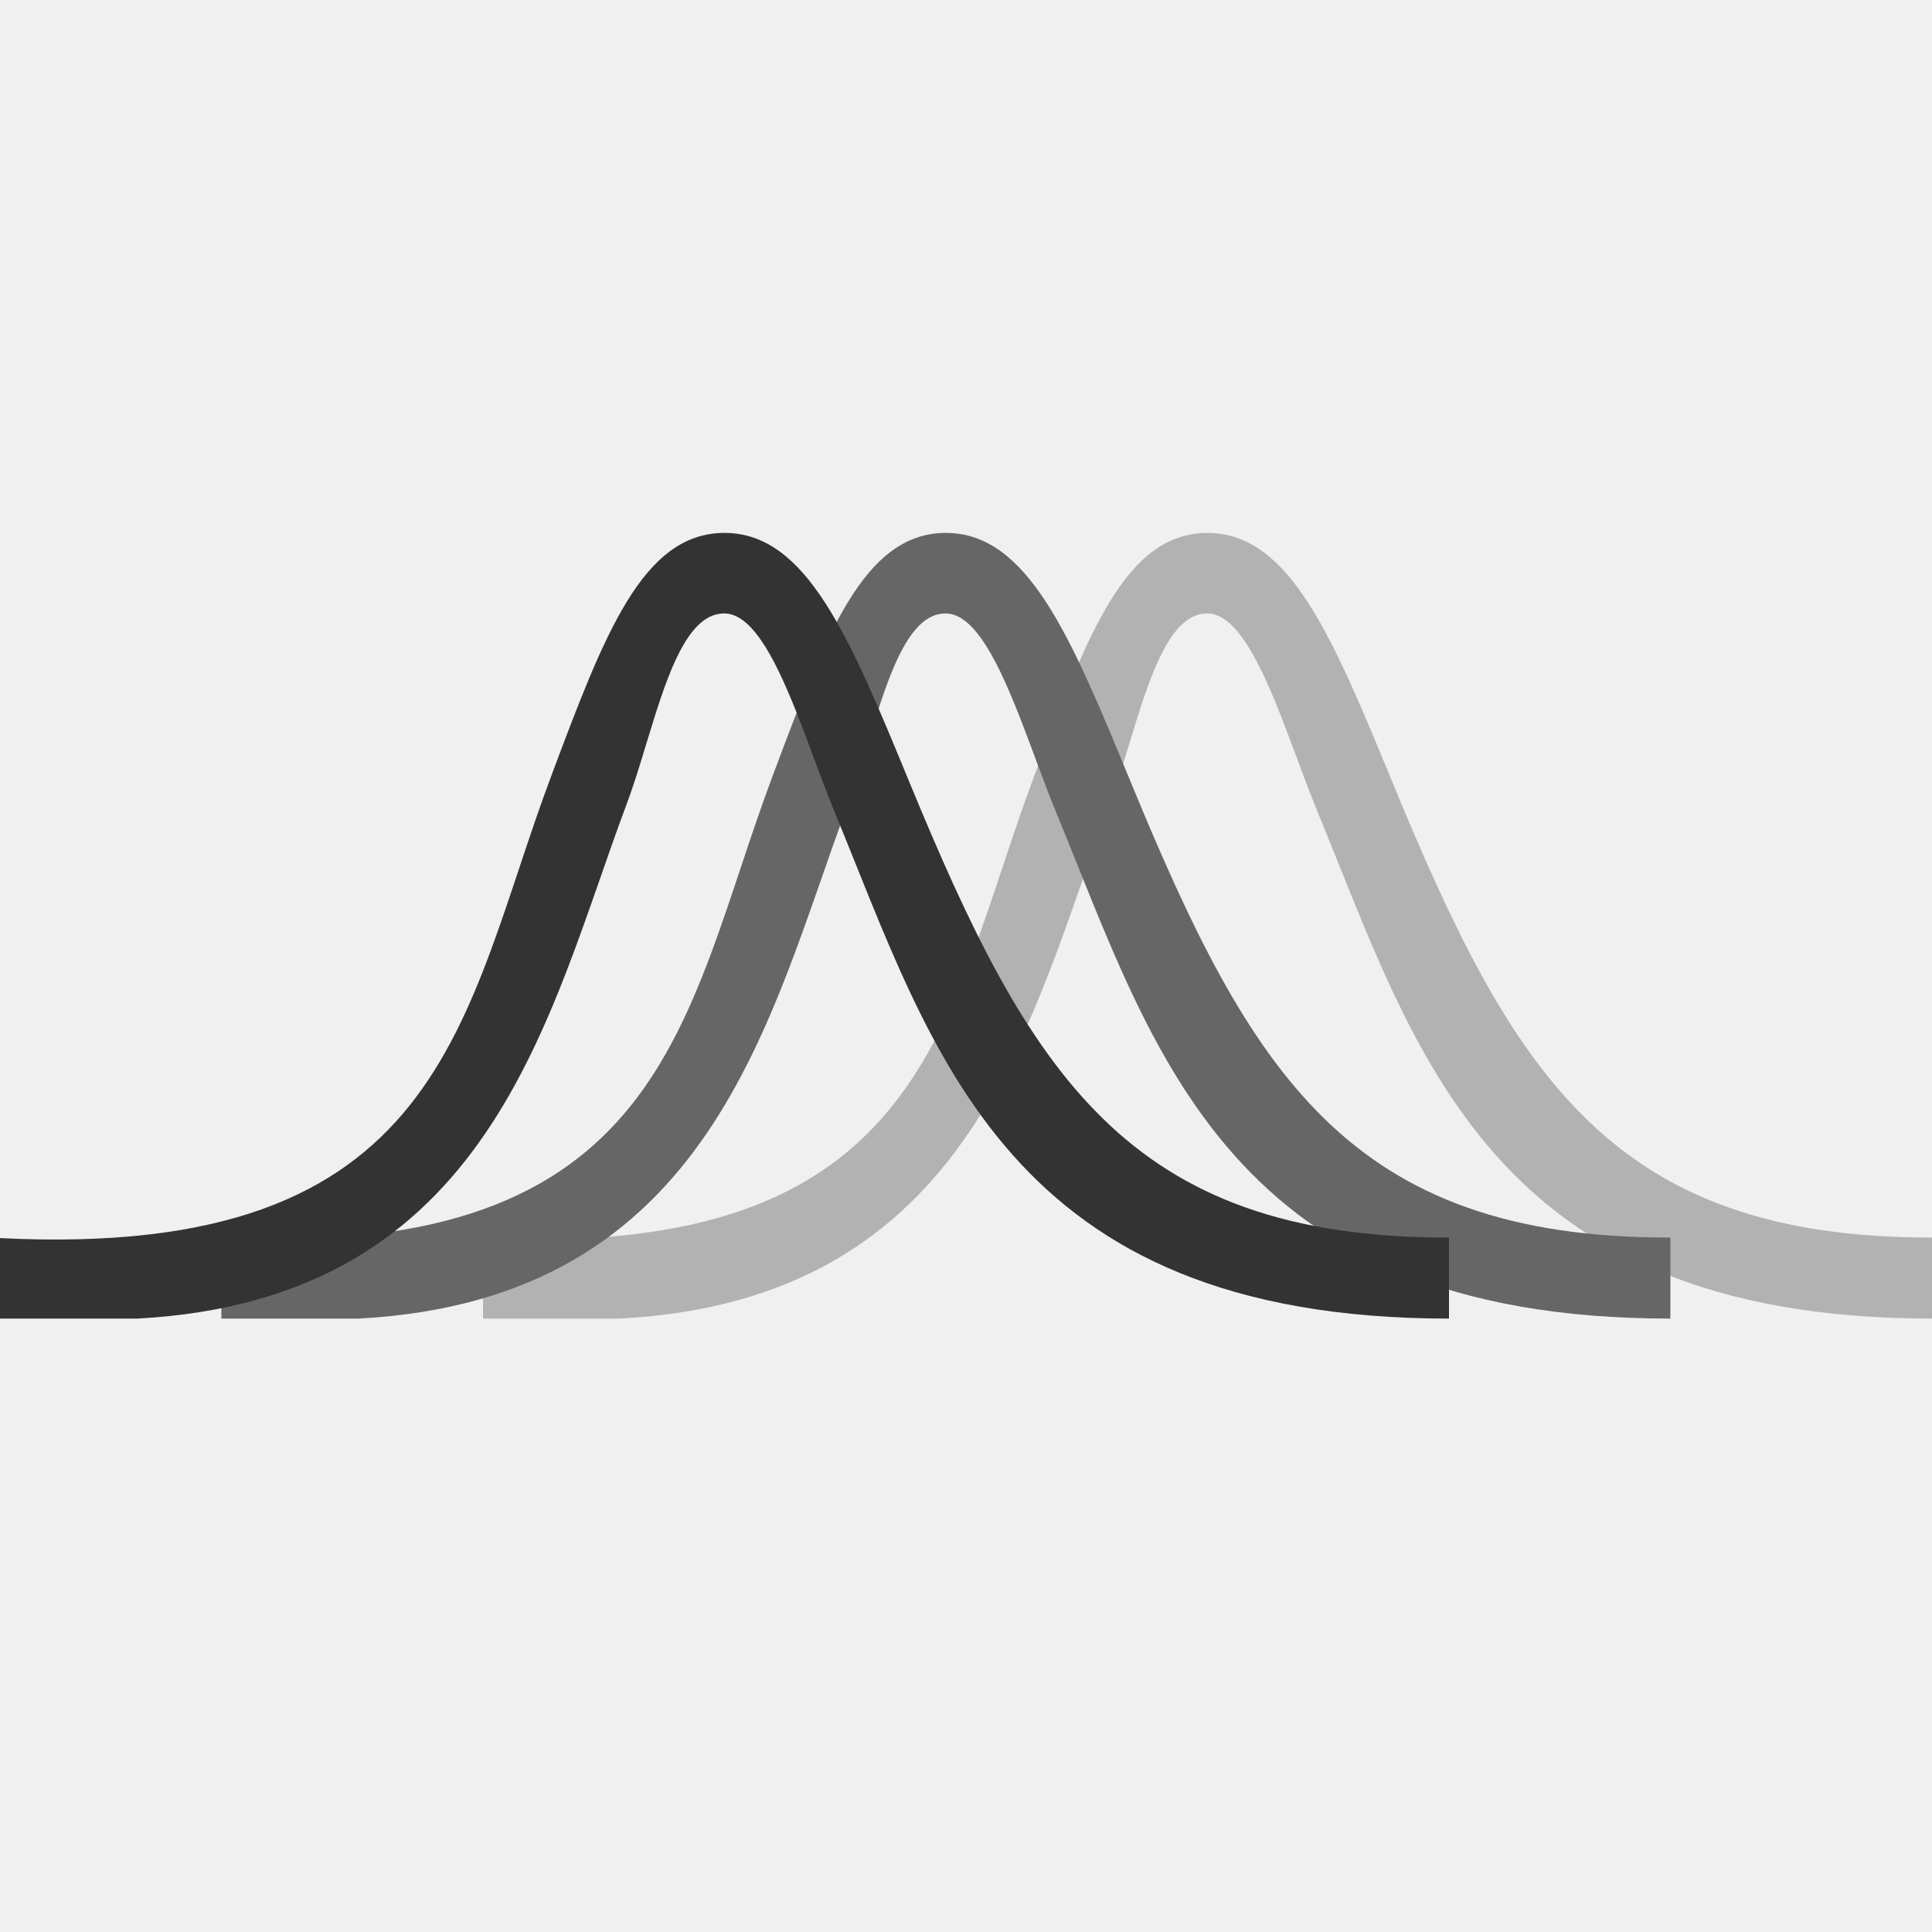
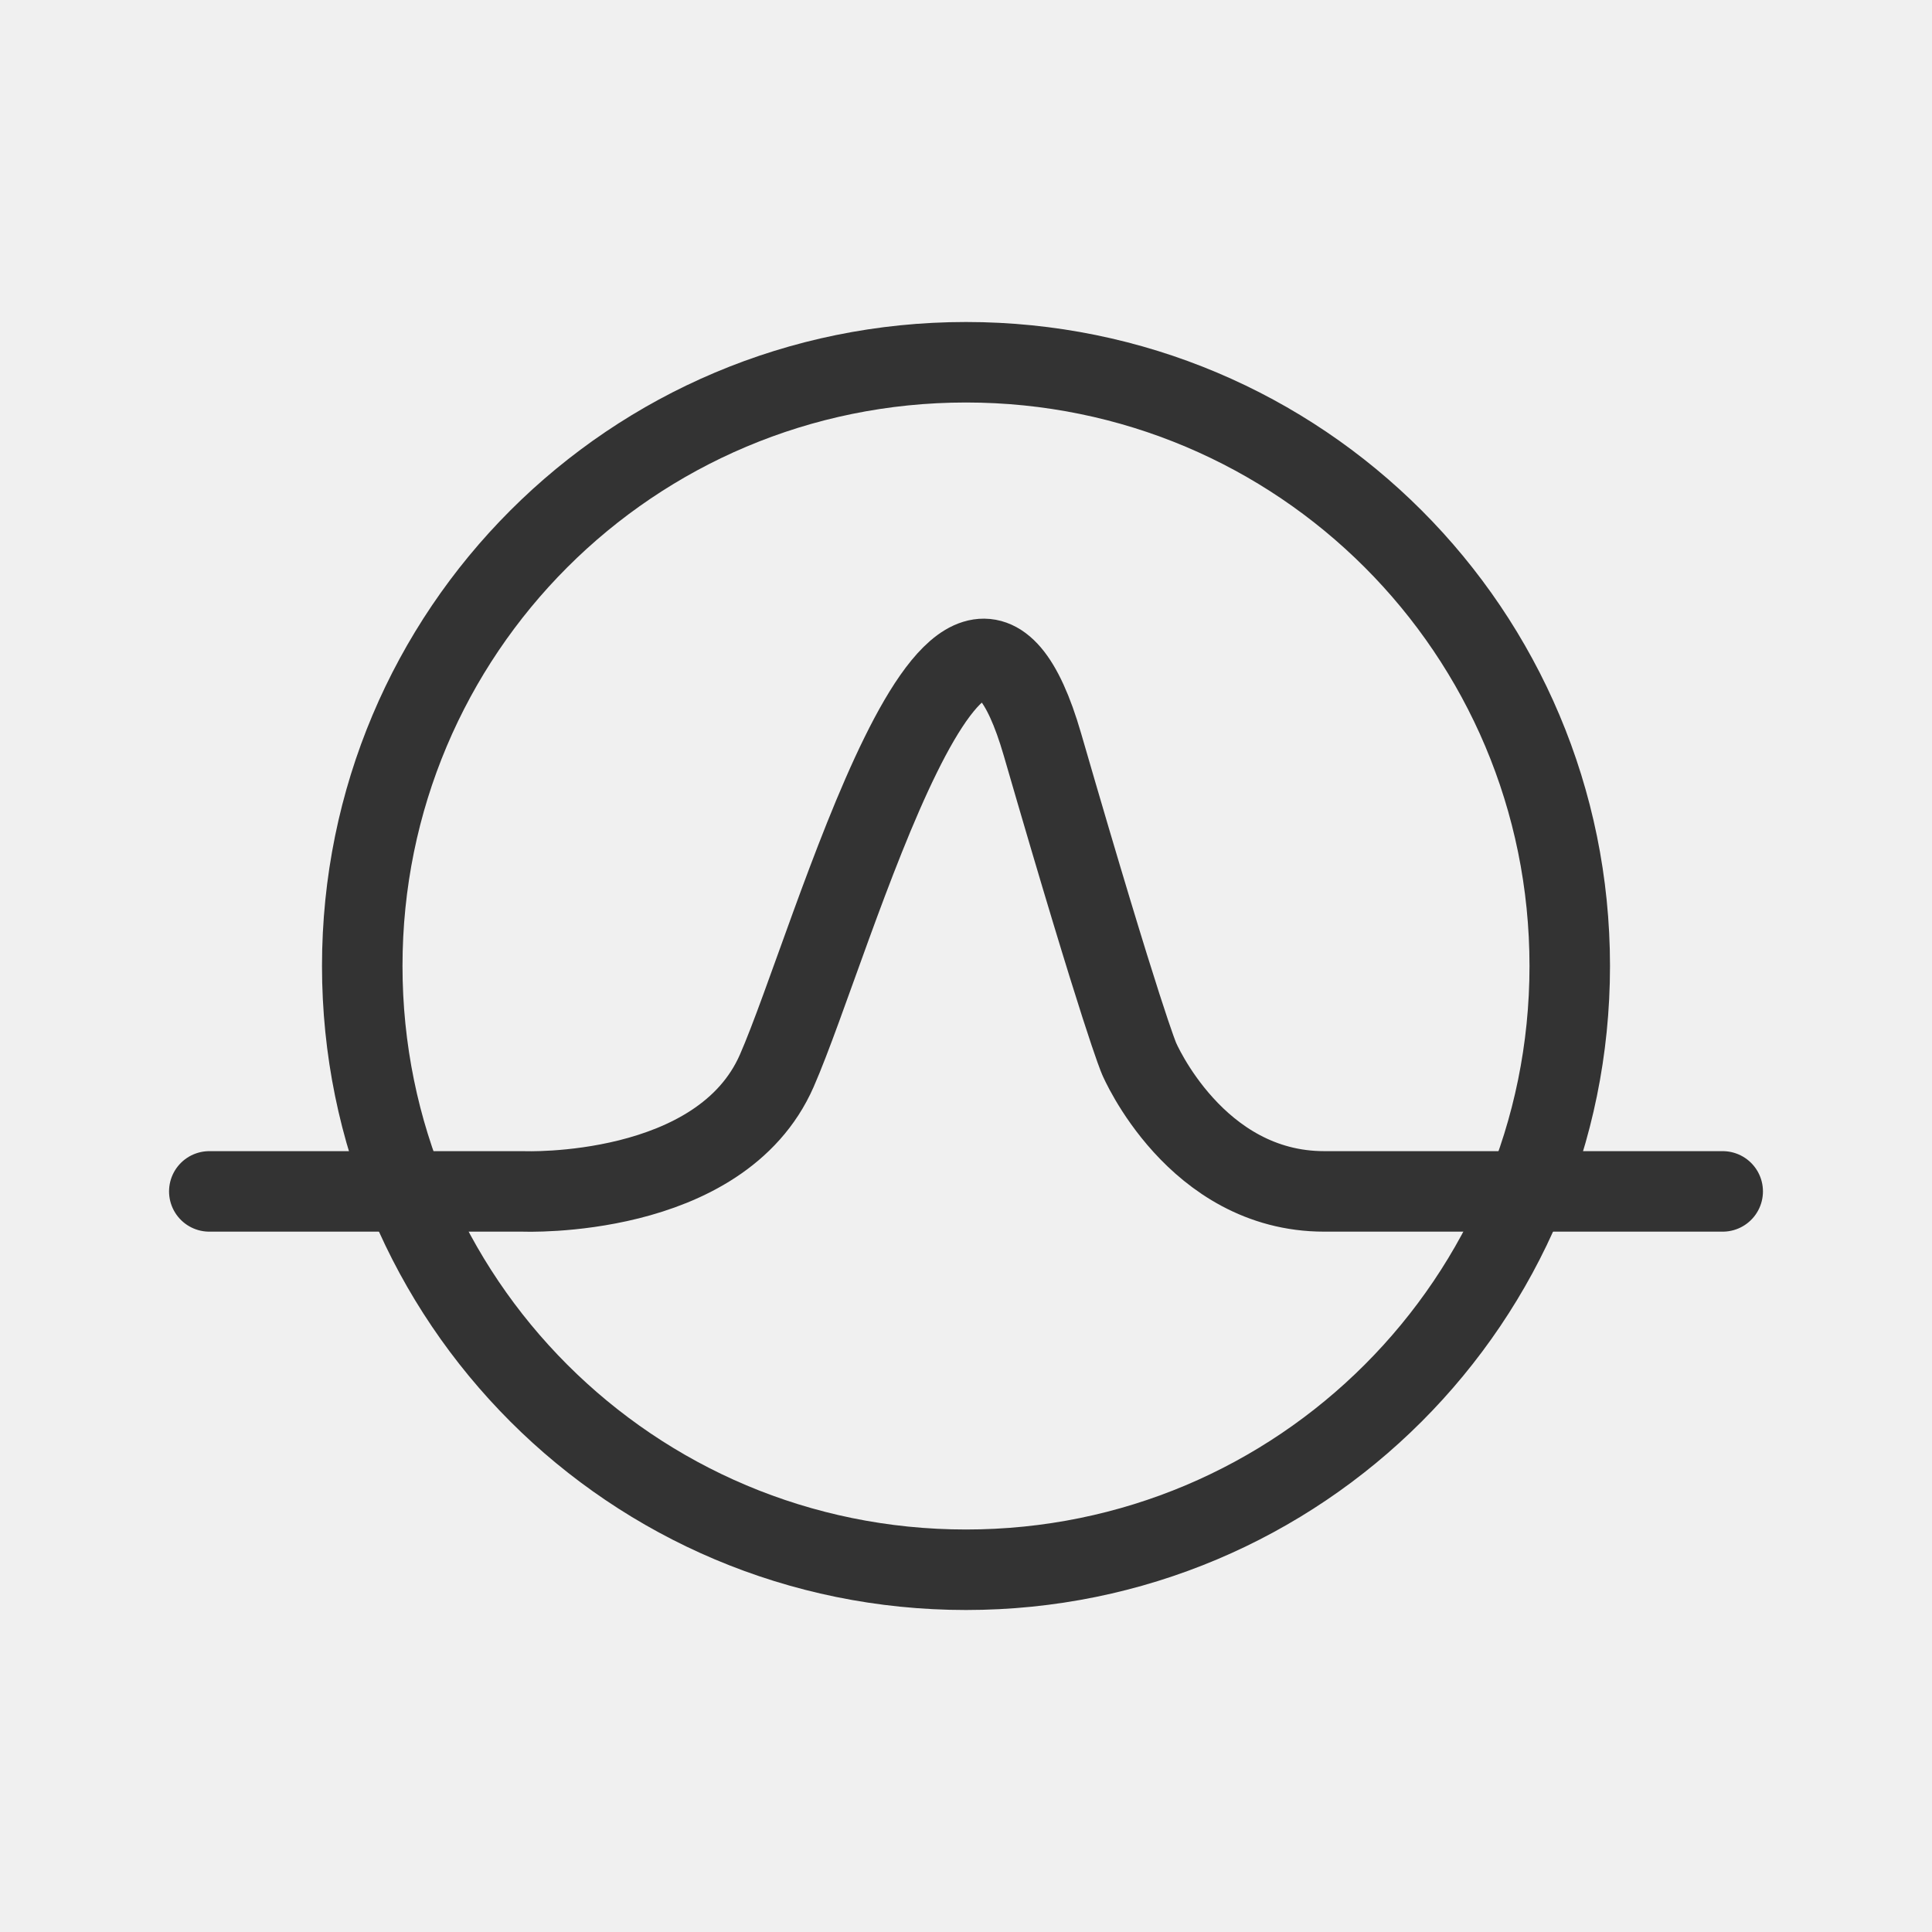
- <svg xmlns="http://www.w3.org/2000/svg" version="1.1" id="Layer_1" x="0px" y="0px" width="48px" height="48px" viewBox="0 0 48 48" enable-background="new 0 0 48 48" xml:space="preserve">
-   <g>
-     <path fill="none" d="M20.067,19.982c-1.96,5.229-3.342,12.308-12.156,12.778H21.5V15.986   C20.916,16.962,20.549,18.697,20.067,19.982z" />
-     <g>
-       <path fill="#B2B2B2" d="M34.589,19.421C33.111,15.833,32.042,13.24,30,13.24c-2.041,0-2.99,2.533-4.305,6.04    C23.457,25.249,23.109,31.32,12,30.76v2c3,0,1.675,0,3.411,0c8.814-0.47,10.196-7.549,12.156-12.777    c0.481-1.285,0.849-3.021,1.433-3.996c0.274-0.458,0.597-0.75,1-0.746c0.363,0.004,0.691,0.317,1,0.804    c0.645,1.02,1.191,2.807,1.74,4.139C35.188,26.119,37,32.76,48,32.76v-2.013C40,30.76,37.57,26.656,34.589,19.421z" />
-       <path fill="#666666" d="M28.089,19.421c-1.478-3.588-2.547-6.181-4.589-6.181c-2.041,0-2.99,2.533-4.305,6.04    C16.957,25.249,16.609,31.32,5.5,30.76v2c3,0,1.675,0,3.411,0c8.814-0.47,10.196-7.549,12.156-12.777    c0.482-1.285,0.849-3.021,1.433-3.996c0.274-0.458,0.597-0.75,1-0.746c0.363,0.004,0.691,0.317,1,0.804    c0.645,1.02,1.191,2.807,1.74,4.139C28.688,26.119,30.5,32.76,41.5,32.76v-2.013C33.5,30.76,31.07,26.656,28.089,19.421z" />
-       <path fill="#333333" d="M22.589,19.421C21.111,15.833,20.042,13.24,18,13.24c-2.041,0-2.99,2.533-4.305,6.04    C11.457,25.249,11.109,31.32,0,30.76v2c3,0,1.675,0,3.411,0c8.814-0.47,10.196-7.549,12.156-12.777    c0.482-1.285,0.849-3.021,1.433-3.996c0.274-0.458,0.596-0.75,1-0.746c0.363,0.004,0.691,0.317,1,0.804    c0.645,1.02,1.191,2.807,1.74,4.139C23.188,26.119,25,32.76,36,32.76v-2.013C28,30.76,25.57,26.656,22.589,19.421z" />
-     </g>
-   </g>
+ <svg xmlns="http://www.w3.org/2000/svg" version="1.1" id="Layer_1" x="0px" y="0px" viewBox="0 0 48 48" style="enable-background:new 0 0 48 48;" xml:space="preserve">
+   <style type="text/css">
+ 	.st0{fill:none;stroke:#333333;stroke-width:2;stroke-miterlimit:10;}
+ 	.st1{fill:#FFFFFF;stroke:#000000;stroke-miterlimit:10;}
+ 	.st2{fill:none;stroke:#333333;stroke-width:2;stroke-linecap:round;stroke-miterlimit:10;}
+ </style>
+   <path class="st0" d="M24,9c8.3,0,15,6.7,15,15s-6.7,15-15,15S9,32.3,9,24S15.7,9,24,9z" />
+   <path class="st1" d="M24,24" />
+   <path class="st2" d="M5.2,29.6H13c0,0,4.9,0.2,6.3-3s4.6-15,6.6-8.1s2.4,7.8,2.4,7.8s1.4,3.3,4.6,3.3c2.6,0,8,0,9.9,0" />
</svg>
